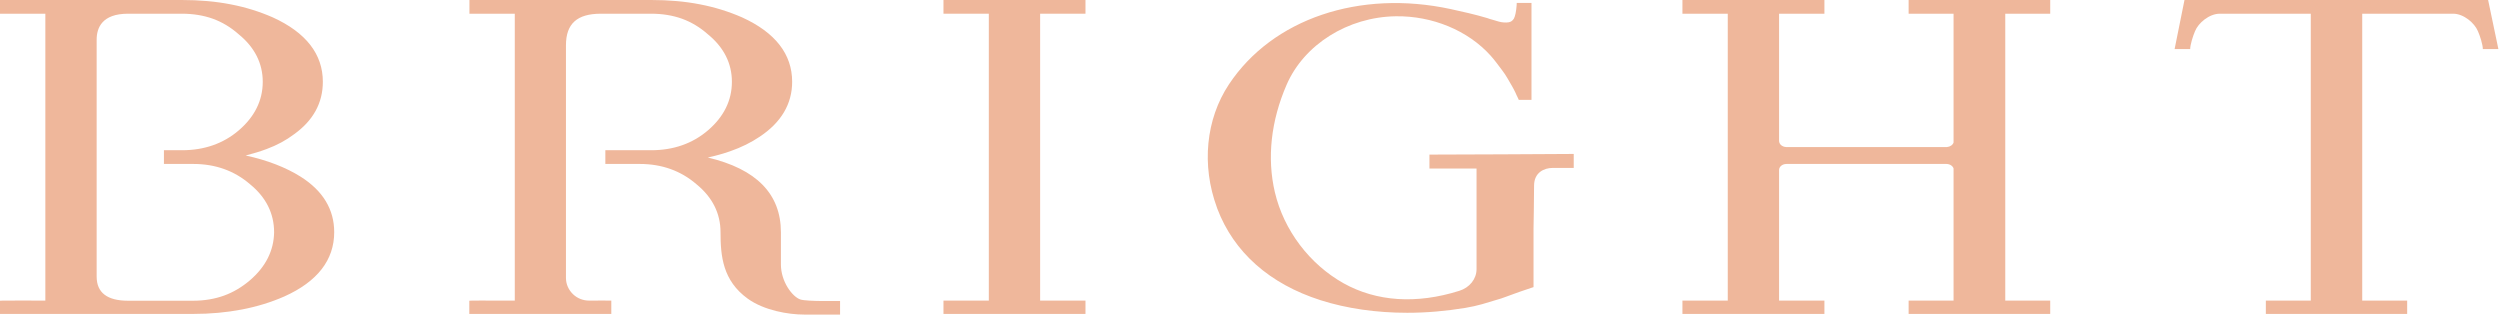
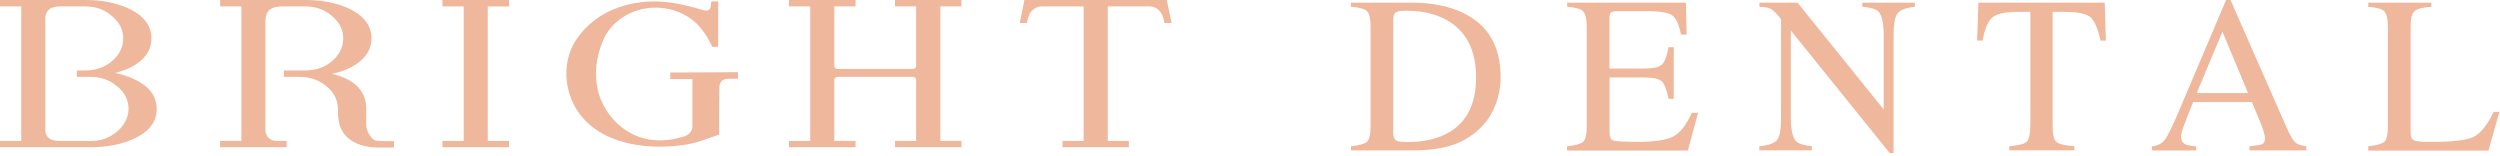
- <svg xmlns="http://www.w3.org/2000/svg" width="151" height="19" viewBox="0 0 151 19" fill="none">
+ <svg xmlns="http://www.w3.org/2000/svg" width="322" height="20" viewBox="0 0 322 20" fill="none">
+   <path d="M174 18.84C175.05 18.73 175.73 18.54 176.05 18.27C176.37 18.01 176.53 17.33 176.53 16.25V3.46C176.53 2.41 176.38 1.74 176.07 1.44C175.76 1.14 175.07 0.95 174 0.88V0.34H181.76C184.37 0.34 186.58 0.77 188.39 1.63C191.65 3.18 193.28 5.94 193.28 9.92C193.28 11.35 192.99 12.72 192.4 14.01C191.82 15.3 190.93 16.39 189.75 17.28C189 17.84 188.22 18.27 187.42 18.56C185.95 19.1 184.14 19.37 182 19.37H174V18.84ZM179.8 18.08C180.03 18.23 180.5 18.3 181.23 18.3C183.48 18.3 185.33 17.85 186.78 16.96C189.01 15.59 190.12 13.25 190.12 9.94C190.12 6.99 189.2 4.77 187.37 3.27C185.79 2.02 183.7 1.38 181.11 1.38C180.46 1.38 180.02 1.45 179.8 1.59C179.57 1.73 179.45 2.04 179.45 2.52V17.16C179.45 17.62 179.57 17.93 179.8 18.08Z" fill="#EFB79B" />
+   <path d="M201.84 18.84C202.9 18.73 203.58 18.54 203.9 18.27C204.21 18.01 204.37 17.33 204.37 16.25V3.46C204.37 2.44 204.21 1.77 203.91 1.46C203.6 1.15 202.91 0.95 201.85 0.88V0.34H217.14L217.24 4.46H216.51C216.27 3.19 215.9 2.37 215.41 2C214.92 1.63 213.84 1.44 212.15 1.44H208.23C207.81 1.44 207.55 1.51 207.45 1.64C207.35 1.78 207.3 2.03 207.3 2.41V8.83H211.74C212.97 8.83 213.75 8.65 214.09 8.29C214.43 7.93 214.7 7.19 214.91 6.08H215.58V12.73H214.91C214.69 11.62 214.42 10.88 214.08 10.52C213.74 10.16 212.97 9.98 211.75 9.98H207.31V17.1C207.31 17.67 207.49 18.01 207.85 18.11C208.21 18.21 209.29 18.27 211.09 18.27C213.04 18.27 214.48 18.06 215.41 17.63C216.34 17.2 217.17 16.17 217.91 14.53H218.71L217.4 19.39H201.84V18.84Z" fill="#EFB79B" />
+   <path d="M226.6 18.84C227.79 18.72 228.55 18.45 228.89 18.03C229.23 17.61 229.4 16.65 229.4 15.13V2.46L229.01 2C228.59 1.5 228.23 1.2 227.94 1.08C227.64 0.96 227.2 0.9 226.61 0.88V0.34H231.52L242.62 14.1V4.54C242.62 2.97 242.38 1.94 241.92 1.47C241.61 1.16 240.93 0.96 239.87 0.87V0.34H246.63V0.88C245.53 0.99 244.8 1.26 244.44 1.68C244.07 2.1 243.89 3.07 243.89 4.57V19.72H243.4L230.66 3.93V15.13C230.66 16.7 230.89 17.73 231.35 18.2C231.65 18.51 232.32 18.72 233.36 18.83V19.36H226.6V18.84Z" fill="#EFB79B" />
+   <path d="M254.82 0.34H271.09L271.24 5.23H270.55C270.21 3.7 269.78 2.69 269.26 2.23C268.74 1.77 267.65 1.53 265.98 1.53H264.38V16.25C264.38 17.36 264.55 18.05 264.9 18.31C265.25 18.58 266.01 18.75 267.18 18.83V19.36H258.79V18.83C260.01 18.74 260.77 18.54 261.06 18.23C261.36 17.92 261.51 17.15 261.51 15.91V1.53H259.9C258.31 1.53 257.22 1.76 256.65 2.22C256.07 2.68 255.64 3.68 255.35 5.23H254.65L254.82 0.34Z" fill="#EFB79B" />
+   <path d="M277.16 19.38V18.85C277.9 18.77 278.46 18.49 278.82 18.02C279.19 17.55 279.82 16.25 280.72 14.13L286.72 0H287.29L294.46 16.31C294.94 17.39 295.32 18.06 295.61 18.32C295.9 18.58 296.38 18.75 297.05 18.84V19.37H289.73V18.84C290.57 18.77 291.11 18.67 291.36 18.57C291.6 18.46 291.73 18.2 291.73 17.78C291.73 17.64 291.68 17.39 291.59 17.04C291.5 16.69 291.37 16.31 291.2 15.92L290.05 13.15H282.47C281.72 15.03 281.28 16.18 281.13 16.6C280.99 17.01 280.91 17.34 280.91 17.59C280.91 18.07 281.11 18.41 281.5 18.6C281.74 18.71 282.2 18.8 282.87 18.85V19.38H277.16V19.38ZM289.55 11.99L286.25 4.07L282.94 11.99H289.55Z" fill="#EFB79B" />
+   <path d="M305.03 18.84C306.09 18.73 306.77 18.54 307.09 18.27C307.4 18.01 307.56 17.33 307.56 16.25V3.46C307.56 2.44 307.4 1.77 307.1 1.46C306.79 1.15 306.1 0.95 305.04 0.88V0.34H313.16V0.88C312.1 0.94 311.39 1.11 311.03 1.4C310.67 1.69 310.49 2.31 310.49 3.27V17.1C310.49 17.42 310.54 17.67 310.65 17.85C310.76 18.03 311 18.15 311.36 18.2C311.58 18.23 311.8 18.25 312.04 18.26C312.28 18.27 312.73 18.27 313.38 18.27C315.94 18.27 317.67 18.06 318.57 17.64C319.47 17.22 320.34 16.14 321.19 14.41H321.92L320.51 19.4H305.03V18.84V18.84Z" fill="#EFB79B" />
  <path d="M18.167 10.677C17.267 10.112 16.156 9.678 14.839 9.392C15.289 9.275 15.706 9.152 16.098 9.004C16.728 8.772 17.284 8.47 17.766 8.106C18.919 7.278 19.5 6.217 19.5 4.94C19.5 3.275 18.486 1.967 16.483 1.053C15.69 0.705 14.831 0.434 13.932 0.263C13.024 0.085 12.035 0 10.98 0H0V0.828H2.739V18.156C2.167 18.156 0.474 18.148 0.18 18.156L0 18.164V18.961H11.667C13.736 18.961 15.583 18.605 17.169 17.908C19.172 17.01 20.186 15.702 20.186 14.022C20.186 12.651 19.508 11.528 18.167 10.677ZM15.093 16.933C14.61 17.343 14.087 17.653 13.531 17.854C12.975 18.055 12.346 18.164 11.667 18.164H7.734C6.475 18.164 5.838 17.676 5.838 16.708V2.392C5.838 1.68 6.165 0.828 7.734 0.828H10.988C11.659 0.828 12.288 0.929 12.852 1.13C13.409 1.332 13.932 1.641 14.422 2.075C15.379 2.857 15.87 3.825 15.87 4.94C15.87 6.07 15.379 7.053 14.422 7.874C13.49 8.672 12.338 9.074 10.997 9.074H9.901V9.903H11.683C13.008 9.903 14.161 10.313 15.109 11.134C16.066 11.916 16.556 12.891 16.556 14.029C16.54 15.136 16.049 16.112 15.093 16.933Z" fill="#EFB79B" />
  <path d="M56.986 0.828H59.725V18.156H56.986V18.961H65.563V18.156H62.824V0.828H65.563V0H56.986V0.828Z" fill="#EFB79B" />
  <path d="M115.281 0.828H117.995V8.61C117.946 8.757 117.782 8.865 117.602 8.881H107.873C107.644 8.865 107.464 8.718 107.456 8.517V0.828H110.195V0H101.619V0.828H104.357V18.156H101.619V18.961H110.195V18.156H107.456V10.259C107.464 10.057 107.661 9.903 107.906 9.903H117.562C117.766 9.903 117.946 10.019 117.995 10.174V18.156H115.281V18.961H123.833V18.156H121.118V0.828H123.833V0H115.281V0.828Z" fill="#EFB79B" />
  <path d="M150.282 0H131.943L131.346 2.965H132.287C132.287 2.702 132.458 2.16 132.581 1.881C132.777 1.386 133.439 0.828 134.077 0.828H139.571V18.156H136.857V18.961H145.393V18.156H142.678V0.828H148.172C148.802 0.828 149.464 1.386 149.669 1.889C149.791 2.16 149.963 2.702 149.963 2.965H150.903L150.282 0Z" fill="#EFB79B" />
-   <path d="M90.696 9.322C89.298 9.33 87.908 9.337 86.526 9.337H86.338V10.181H89.183V16.259C89.183 16.848 88.766 17.374 88.137 17.567C85.553 18.381 83.141 18.218 81.154 17.111C79.094 15.957 77.541 13.905 77.001 11.606C76.519 9.546 76.764 7.301 77.712 5.118C78.767 2.687 81.416 1.022 84.31 0.983C86.51 0.952 88.66 1.835 90.033 3.36C90.148 3.484 90.262 3.631 90.377 3.778L90.728 4.243C90.843 4.39 90.941 4.545 91.039 4.707L91.309 5.172C91.391 5.311 91.464 5.451 91.53 5.59C91.554 5.652 91.587 5.706 91.603 5.753C91.636 5.814 91.66 5.869 91.685 5.923L91.734 6.031H92.502V0.178H91.611L91.603 0.341C91.579 0.689 91.513 0.991 91.44 1.123C91.358 1.254 91.26 1.324 91.121 1.347C91.031 1.363 90.933 1.363 90.826 1.355C90.72 1.347 90.614 1.332 90.516 1.301C90.393 1.27 90.27 1.231 90.148 1.192C90.025 1.161 89.927 1.13 89.829 1.092C89.077 0.867 88.3 0.697 87.63 0.55C82.111 -0.643 76.854 1.138 74.229 5.094C72.831 7.2 72.561 9.98 73.502 12.535L73.526 12.605C74.524 15.237 76.682 17.149 79.764 18.133C81.342 18.636 83.133 18.892 84.997 18.892C86.15 18.892 87.327 18.791 88.504 18.597C88.872 18.535 89.216 18.458 89.518 18.373C89.796 18.288 90.05 18.21 90.295 18.14C90.549 18.071 90.786 17.993 91.006 17.908C91.252 17.815 91.497 17.73 91.75 17.637C91.996 17.552 92.241 17.467 92.502 17.382L92.625 17.343V13.797C92.625 13.781 92.658 12.016 92.658 11.211C92.658 10.421 93.263 10.143 93.778 10.143H95.053V9.299H94.865C93.484 9.306 92.094 9.314 90.696 9.322Z" fill="#EFB79B" />
-   <path d="M48.336 18.086C47.862 17.924 47.167 17.018 47.167 15.973V14.029C47.167 11.714 45.687 10.205 42.752 9.515C43.234 9.407 43.684 9.283 44.101 9.136C44.771 8.904 45.377 8.602 45.892 8.253C47.183 7.394 47.846 6.279 47.846 4.94C47.846 3.275 46.832 1.967 44.829 1.053C44.036 0.705 43.177 0.434 42.278 0.263C41.378 0.085 40.389 0 39.334 0H28.354V0.828H31.093V18.156H29.564C29.564 18.156 28.886 18.148 28.526 18.156L28.346 18.164V18.961H36.923V18.156H36.743C36.743 18.156 36.35 18.148 35.59 18.156H35.582C35.222 18.156 34.879 18.024 34.617 17.777C34.339 17.513 34.184 17.157 34.184 16.793V2.733C34.184 1.432 34.854 0.828 36.293 0.828H39.326C40.005 0.828 40.626 0.929 41.19 1.13C41.746 1.332 42.27 1.641 42.76 2.075C43.717 2.857 44.207 3.825 44.207 4.94C44.207 6.07 43.717 7.053 42.76 7.874C41.828 8.672 40.675 9.074 39.334 9.074H36.563V9.903H38.648C39.972 9.903 41.125 10.313 42.073 11.134C43.03 11.916 43.52 12.891 43.52 14.029C43.52 15.462 43.651 16.948 45.164 18.04C46.153 18.752 47.617 19 48.573 19H50.74V18.179C50.74 18.172 48.745 18.226 48.336 18.086Z" fill="#EFB79B" />
+   <path d="M90.696 9.322C89.297 9.33 87.908 9.337 86.526 9.337H86.338V10.181H89.183V16.259C89.183 16.848 88.766 17.374 88.137 17.567C85.553 18.381 83.141 18.218 81.154 17.111C79.094 15.957 77.541 13.905 77.001 11.606C76.519 9.546 76.764 7.301 77.712 5.118C78.767 2.687 81.416 1.022 84.31 0.983C86.51 0.952 88.66 1.835 90.033 3.36C90.148 3.484 90.262 3.631 90.377 3.778L90.728 4.243C90.843 4.39 90.941 4.545 91.039 4.707L91.309 5.172C91.391 5.311 91.464 5.451 91.53 5.59C91.554 5.652 91.587 5.706 91.603 5.753C91.636 5.814 91.66 5.869 91.685 5.923L91.734 6.031H92.502V0.178H91.611L91.603 0.341C91.579 0.689 91.513 0.991 91.44 1.123C91.358 1.254 91.26 1.324 91.121 1.347C91.031 1.363 90.933 1.363 90.826 1.355C90.72 1.347 90.614 1.332 90.516 1.301C90.393 1.27 90.27 1.231 90.148 1.192C90.025 1.161 89.927 1.13 89.829 1.092C89.077 0.867 88.3 0.697 87.63 0.55C82.111 -0.643 76.854 1.138 74.229 5.094C72.831 7.2 72.561 9.98 73.502 12.535L73.526 12.605C74.524 15.237 76.682 17.149 79.764 18.133C81.342 18.636 83.133 18.892 84.997 18.892C86.15 18.892 87.327 18.791 88.504 18.597C88.872 18.535 89.216 18.458 89.518 18.373C89.796 18.288 90.05 18.21 90.295 18.14C90.548 18.071 90.785 17.993 91.006 17.908C91.252 17.815 91.497 17.73 91.75 17.637C91.996 17.552 92.241 17.467 92.502 17.382L92.625 17.343V13.797C92.625 13.781 92.658 12.016 92.658 11.211C92.658 10.421 93.263 10.143 93.778 10.143H95.053V9.299H94.865C93.484 9.306 92.094 9.314 90.696 9.322Z" fill="#EFB79B" />
+   <path d="M48.336 18.086C47.862 17.924 47.167 17.018 47.167 15.973V14.029C47.167 11.714 45.687 10.205 42.752 9.515C43.234 9.407 43.684 9.283 44.101 9.136C44.772 8.904 45.377 8.602 45.892 8.253C47.183 7.394 47.846 6.279 47.846 4.94C47.846 3.275 46.832 1.967 44.829 1.053C44.036 0.705 43.177 0.434 42.278 0.263C41.379 0.085 40.389 0 39.334 0H28.354V0.828H31.093V18.156H29.564C29.564 18.156 28.886 18.148 28.526 18.156L28.346 18.164V18.961H36.923V18.156H36.743C36.743 18.156 36.35 18.148 35.59 18.156H35.582C35.222 18.156 34.879 18.024 34.617 17.777C34.339 17.513 34.184 17.157 34.184 16.793V2.733C34.184 1.432 34.854 0.828 36.293 0.828H39.326C40.005 0.828 40.626 0.929 41.19 1.13C41.746 1.332 42.27 1.641 42.76 2.075C43.717 2.857 44.207 3.825 44.207 4.94C44.207 6.07 43.717 7.053 42.76 7.874C41.828 8.672 40.675 9.074 39.334 9.074H36.563V9.903H38.648C39.972 9.903 41.125 10.313 42.073 11.134C43.03 11.916 43.521 12.891 43.521 14.029C43.521 15.462 43.651 16.948 45.164 18.04C46.153 18.752 47.617 19 48.573 19H50.74V18.179C50.74 18.172 48.745 18.226 48.336 18.086Z" fill="#EFB79B" />
</svg>
